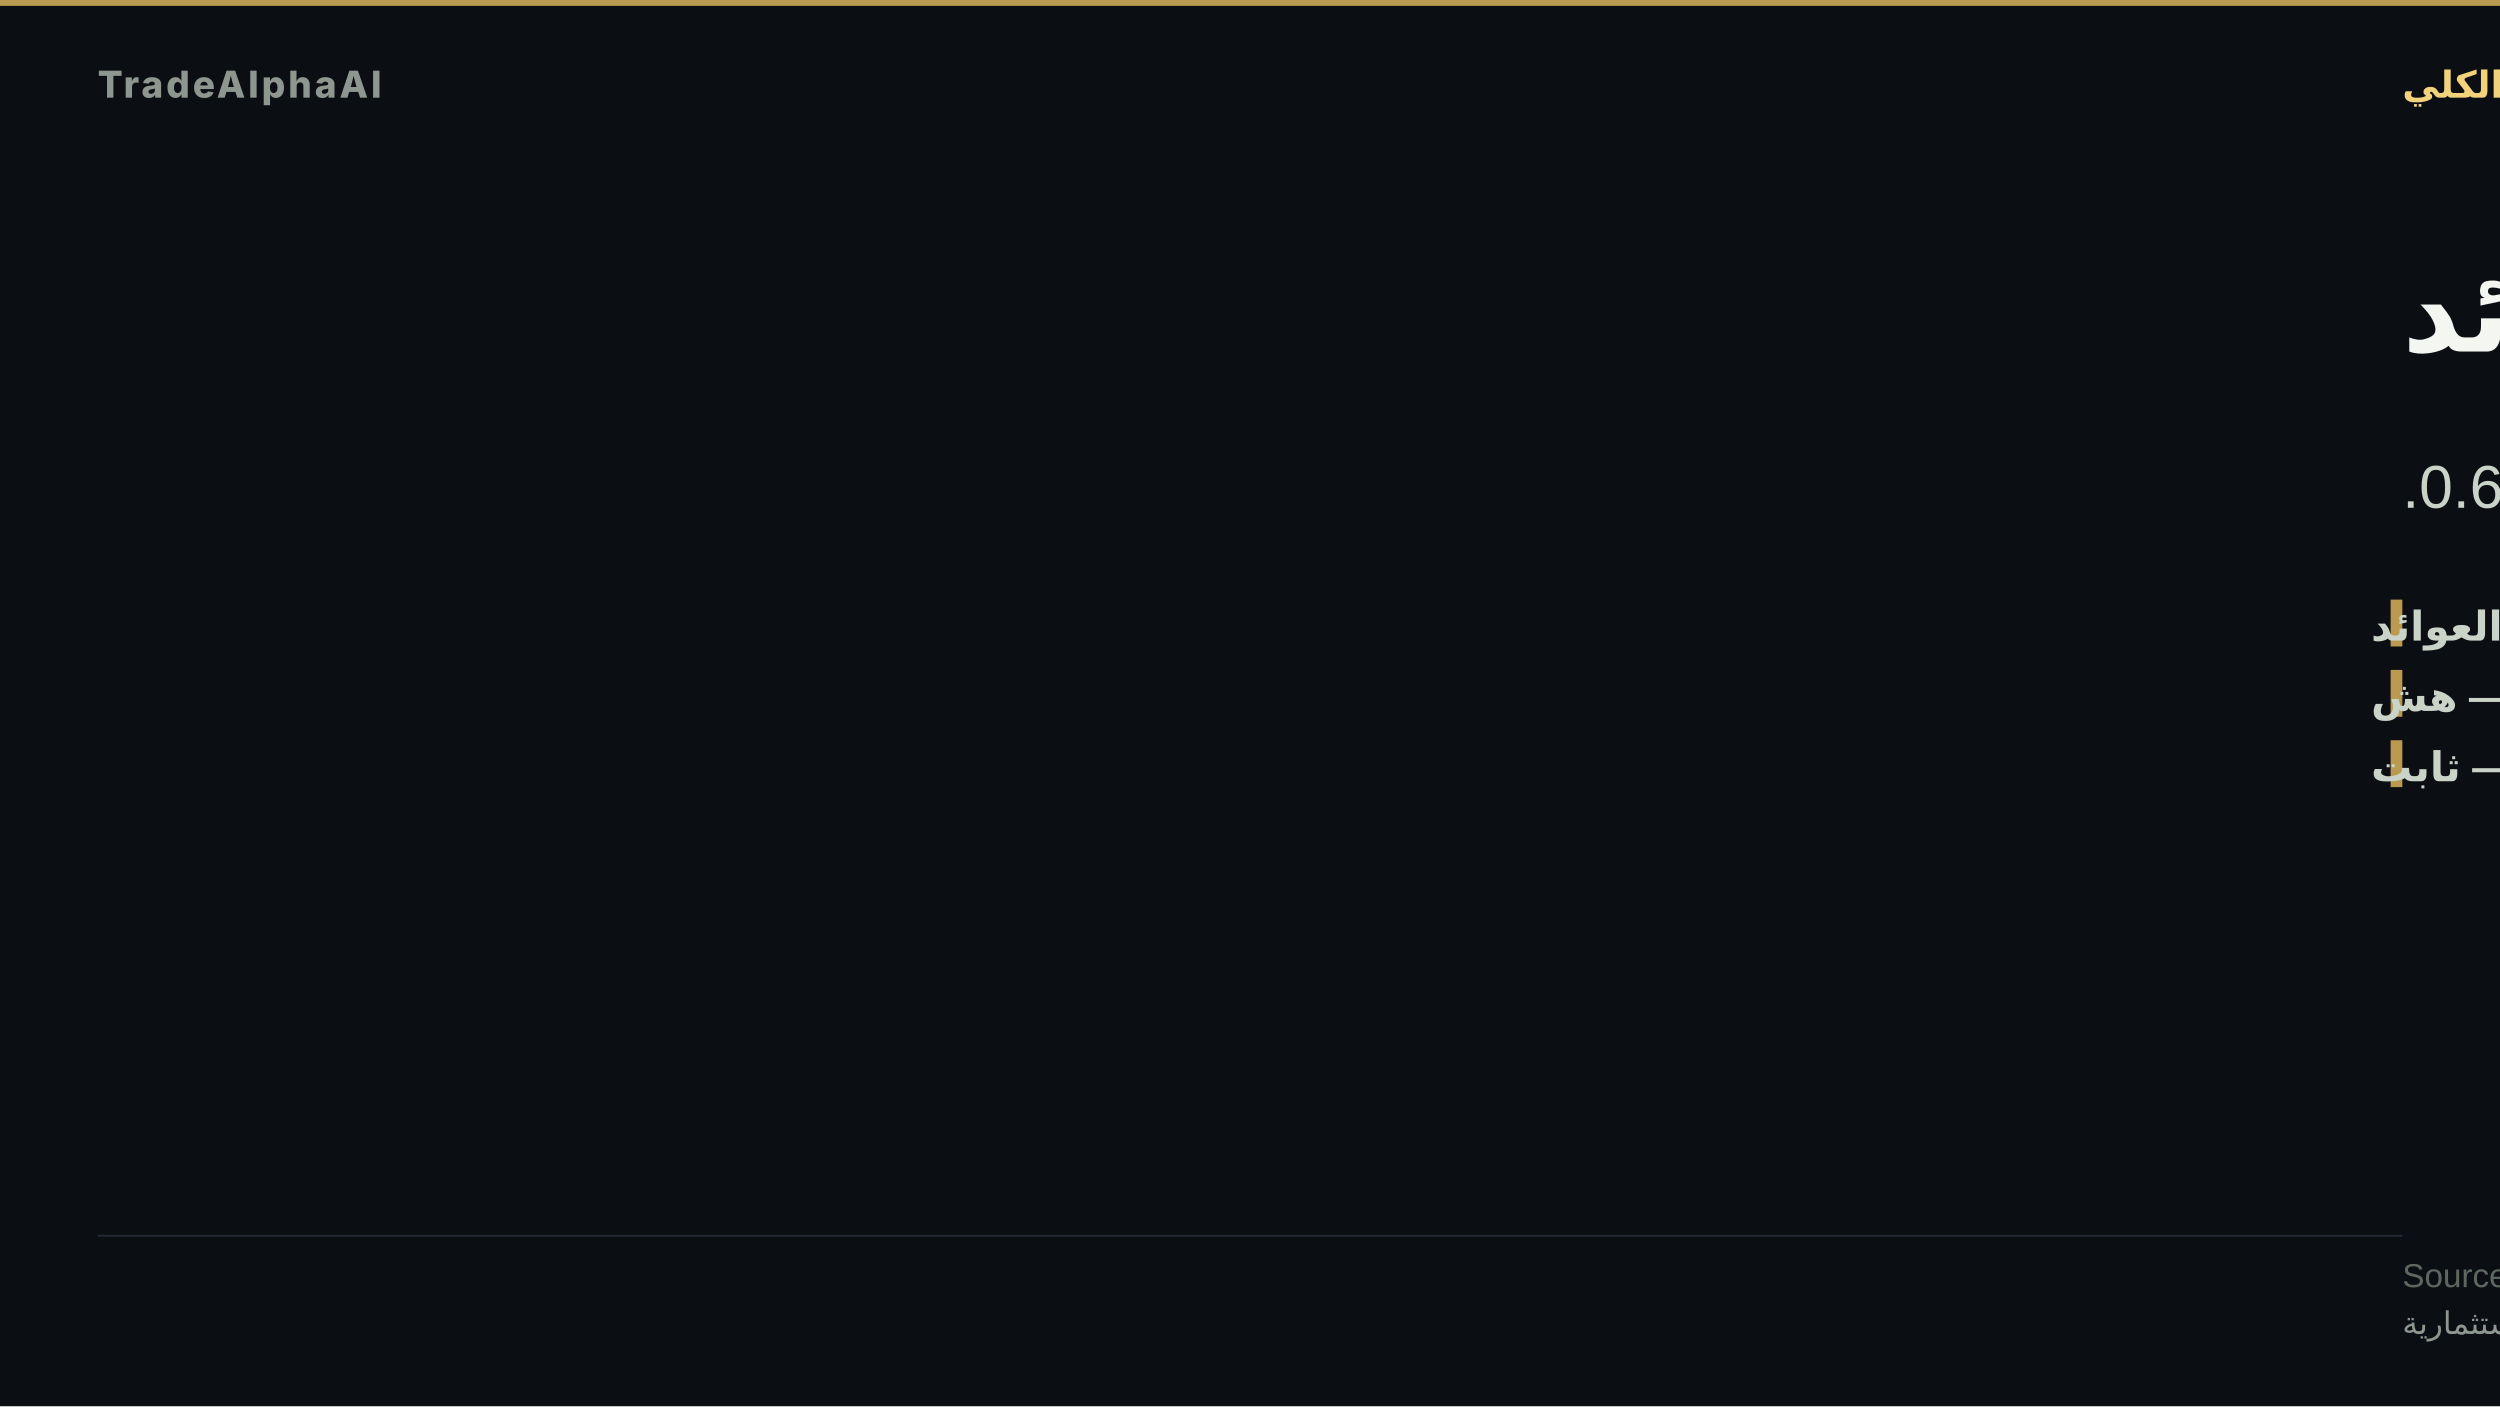
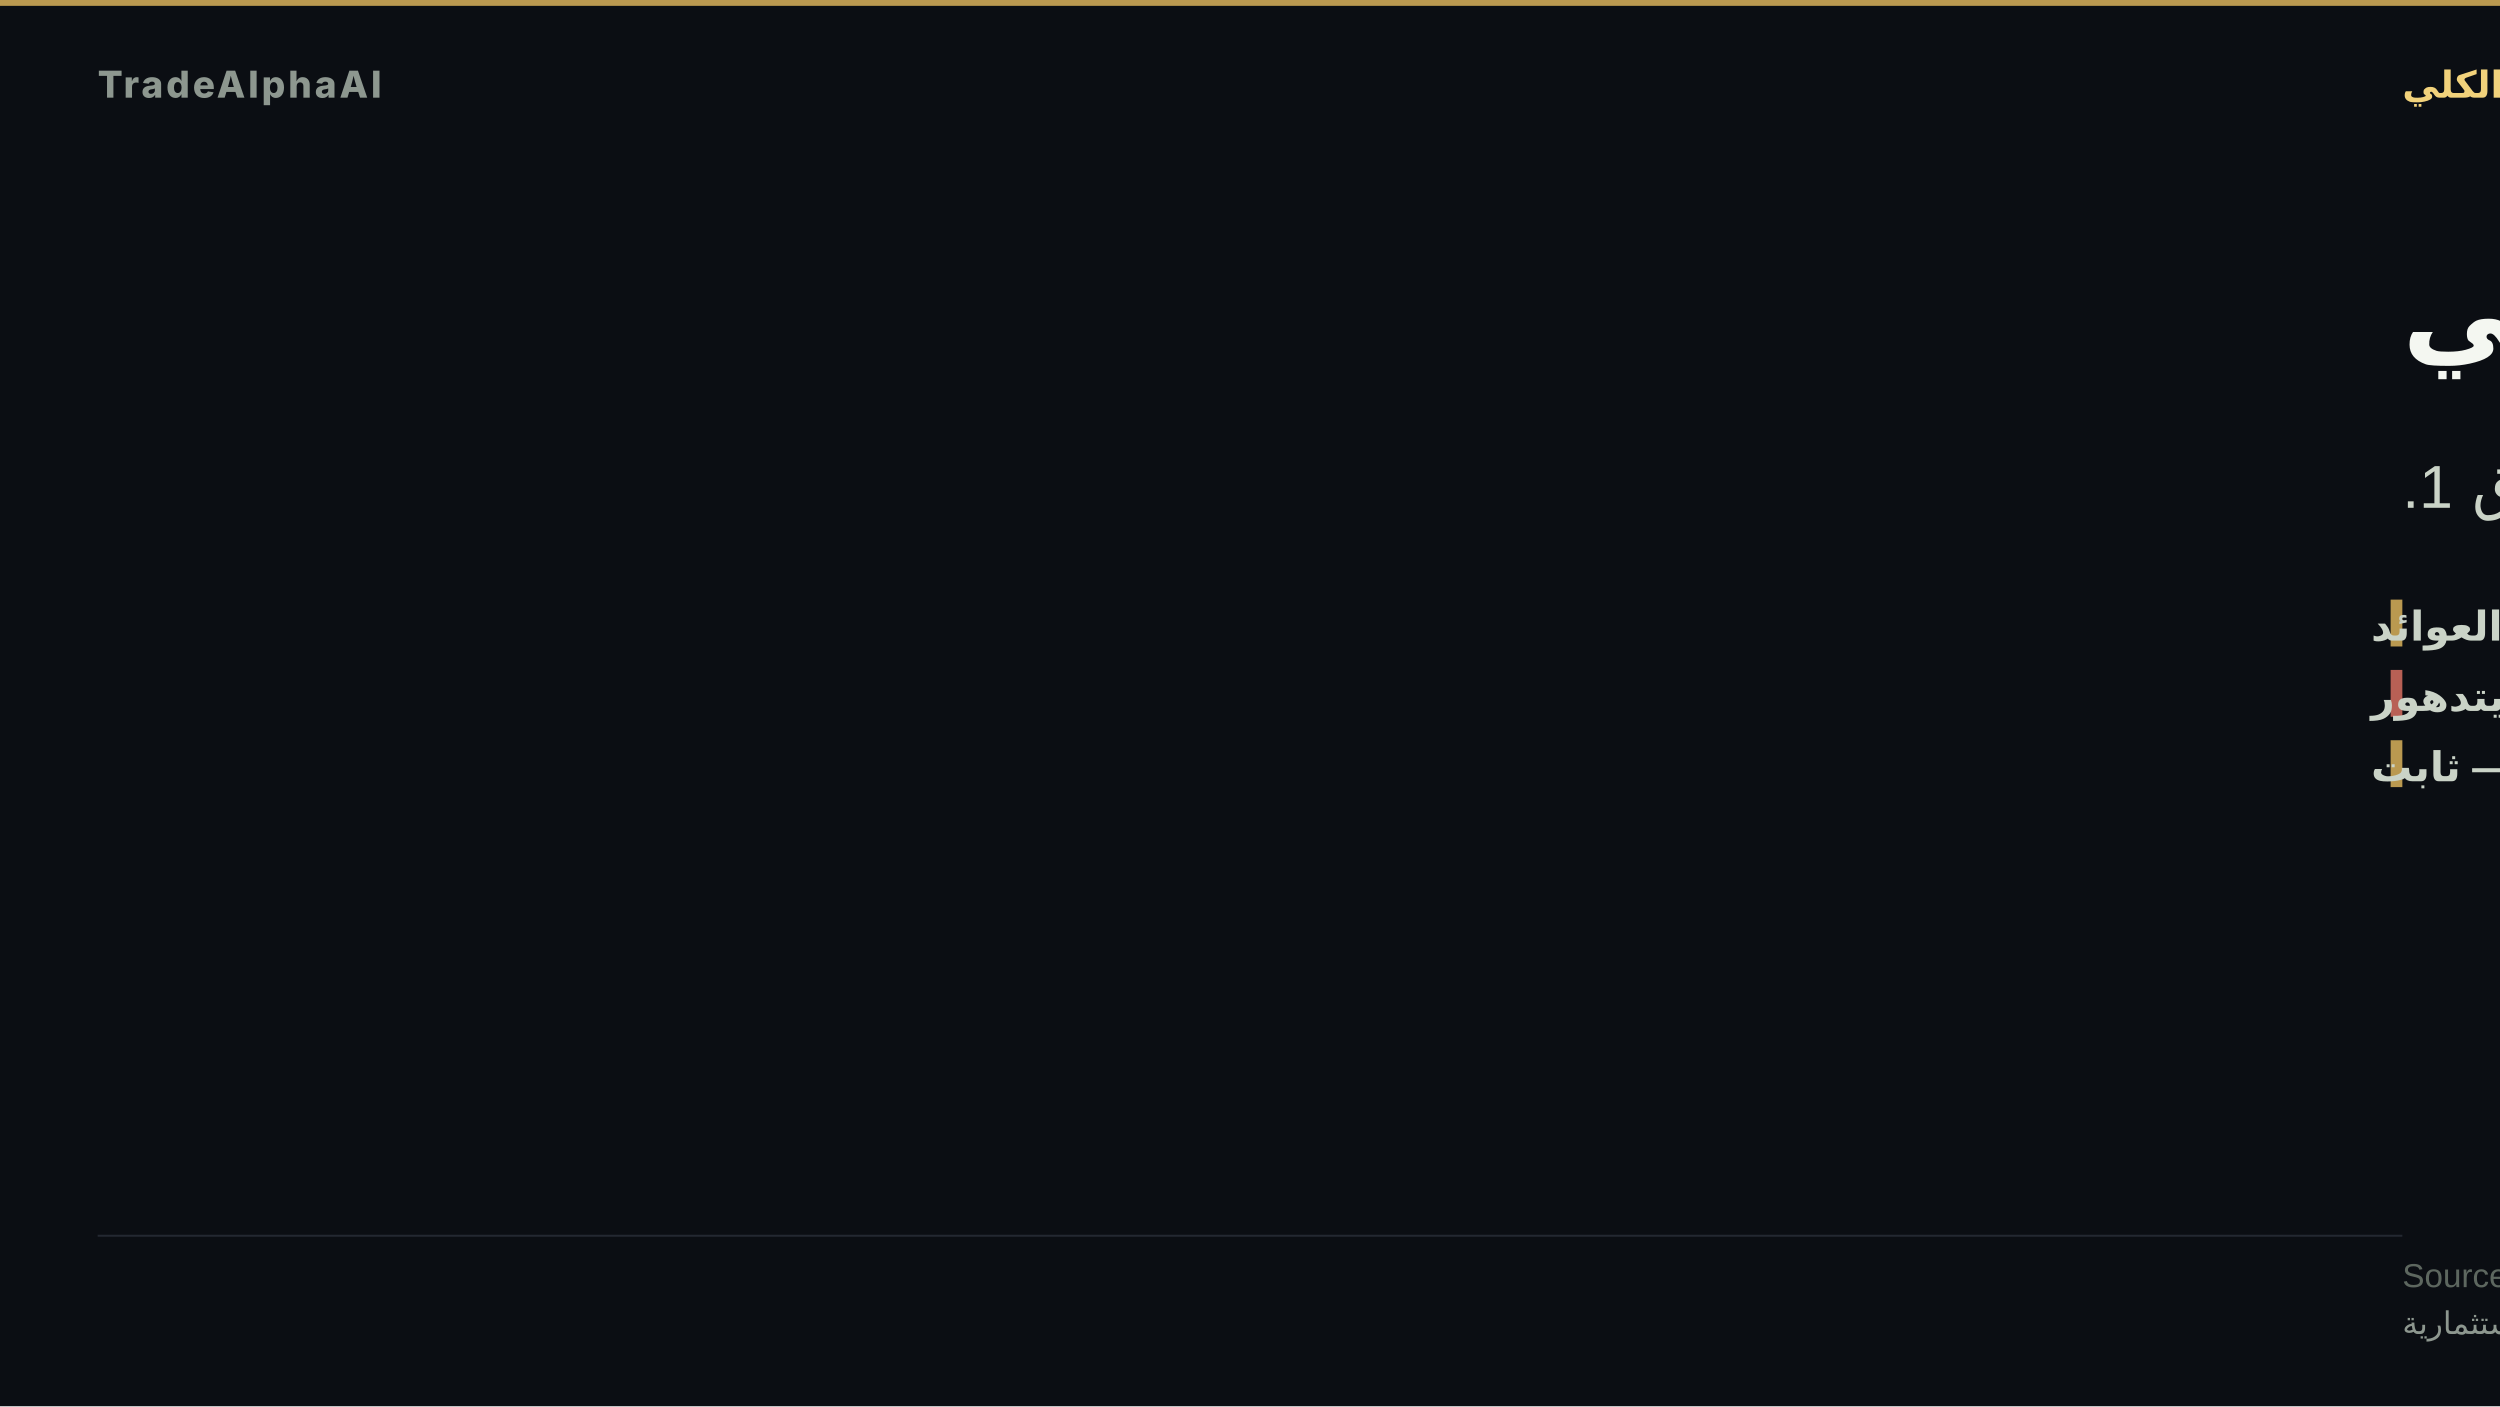
- <svg xmlns="http://www.w3.org/2000/svg" width="1280" height="720" viewBox="0 0 1280 720" role="img" aria-label="ضغط العوائد">
+ <svg xmlns="http://www.w3.org/2000/svg" width="1280" height="720" viewBox="0 0 1280 720" role="img" aria-label="تدوير دفاعي">
  <rect width="1280" height="720" fill="#0b0e13" />
  <rect x="0" y="0" width="1280" height="3" fill="#d8b15a" opacity="0.85" />
  <text x="50" y="50" font-family="'Inter','Segoe UI','Helvetica Neue',Arial,sans-serif" font-size="19" font-weight="800" letter-spacing="1.5" fill="#8d978f" text-anchor="start">TradeAlphaAI</text>
  <text x="1230" y="50" font-family="'Tajawal','Cairo','Segoe UI',Arial,sans-serif" font-size="19" font-weight="700" letter-spacing="0" fill="#f2d27b" text-anchor="end" direction="rtl">النظام الكلي</text>
-   <text x="1230" y="180" font-family="'Tajawal','Cairo','Segoe UI',Arial,sans-serif" font-size="58" font-weight="800" fill="#f4f7f1" text-anchor="end" direction="rtl">ضغط العوائد</text>
-   <text x="1230" y="260" font-family="'Tajawal','Cairo','Segoe UI',Arial,sans-serif" font-size="31" font-weight="500" fill="#cad3c7" text-anchor="end" direction="rtl">سيولة ضغط العوائد · استقرار هش · اتساق 0.6.</text>
+   <text x="1230" y="180" font-family="'Tajawal','Cairo','Segoe UI',Arial,sans-serif" font-size="58" font-weight="800" fill="#f4f7f1" text-anchor="end" direction="rtl">تدوير دفاعي</text>
+   <text x="1230" y="260" font-family="'Tajawal','Cairo','Segoe UI',Arial,sans-serif" font-size="31" font-weight="500" fill="#cad3c7" text-anchor="end" direction="rtl">سيولة ضغط العوائد · استقرار يتدهور · اتساق 1.</text>
  <rect x="1224" y="307" width="6" height="24" fill="#d8b15a" opacity="0.85" />
  <text x="1214" y="328" font-family="'Tajawal','Cairo','Segoe UI',Arial,sans-serif" font-size="21" font-weight="600" fill="#cad3c7" text-anchor="end" direction="rtl">السيولة — ضغط العوائد</text>
-   <rect x="1224" y="343" width="6" height="24" fill="#d8b15a" opacity="0.85" />
-   <text x="1214" y="364" font-family="'Tajawal','Cairo','Segoe UI',Arial,sans-serif" font-size="21" font-weight="600" fill="#cad3c7" text-anchor="end" direction="rtl">الاستقرار — هش</text>
+   <rect x="1224" y="343" width="6" height="24" fill="#d66e60" opacity="0.85" />
+   <text x="1214" y="364" font-family="'Tajawal','Cairo','Segoe UI',Arial,sans-serif" font-size="21" font-weight="600" fill="#cad3c7" text-anchor="end" direction="rtl">الاستقرار — يتدهور</text>
  <rect x="1224" y="379" width="6" height="24" fill="#d8b15a" opacity="0.85" />
  <text x="1214" y="400" font-family="'Tajawal','Cairo','Segoe UI',Arial,sans-serif" font-size="21" font-weight="600" fill="#cad3c7" text-anchor="end" direction="rtl">الاتساع — ثابت</text>
  <rect x="50" y="632.2" width="1180" height="1" fill="rgba(148,163,184,0.18)" />
  <text x="1230" y="659" font-family="'Tajawal','Cairo','Segoe UI',Arial,sans-serif" font-size="17" fill="#5d675f" text-anchor="end" direction="rtl">Source: TradeAlphaAI macro-reactions + liquidity-regime artifacts</text>
  <text x="1230" y="683" font-family="'Tajawal','Cairo','Segoe UI',Arial,sans-serif" font-size="16" fill="#8d978f" text-anchor="end" direction="rtl">استخبارات سوق تعليمية — ليست نصيحة استثمارية</text>
</svg>
